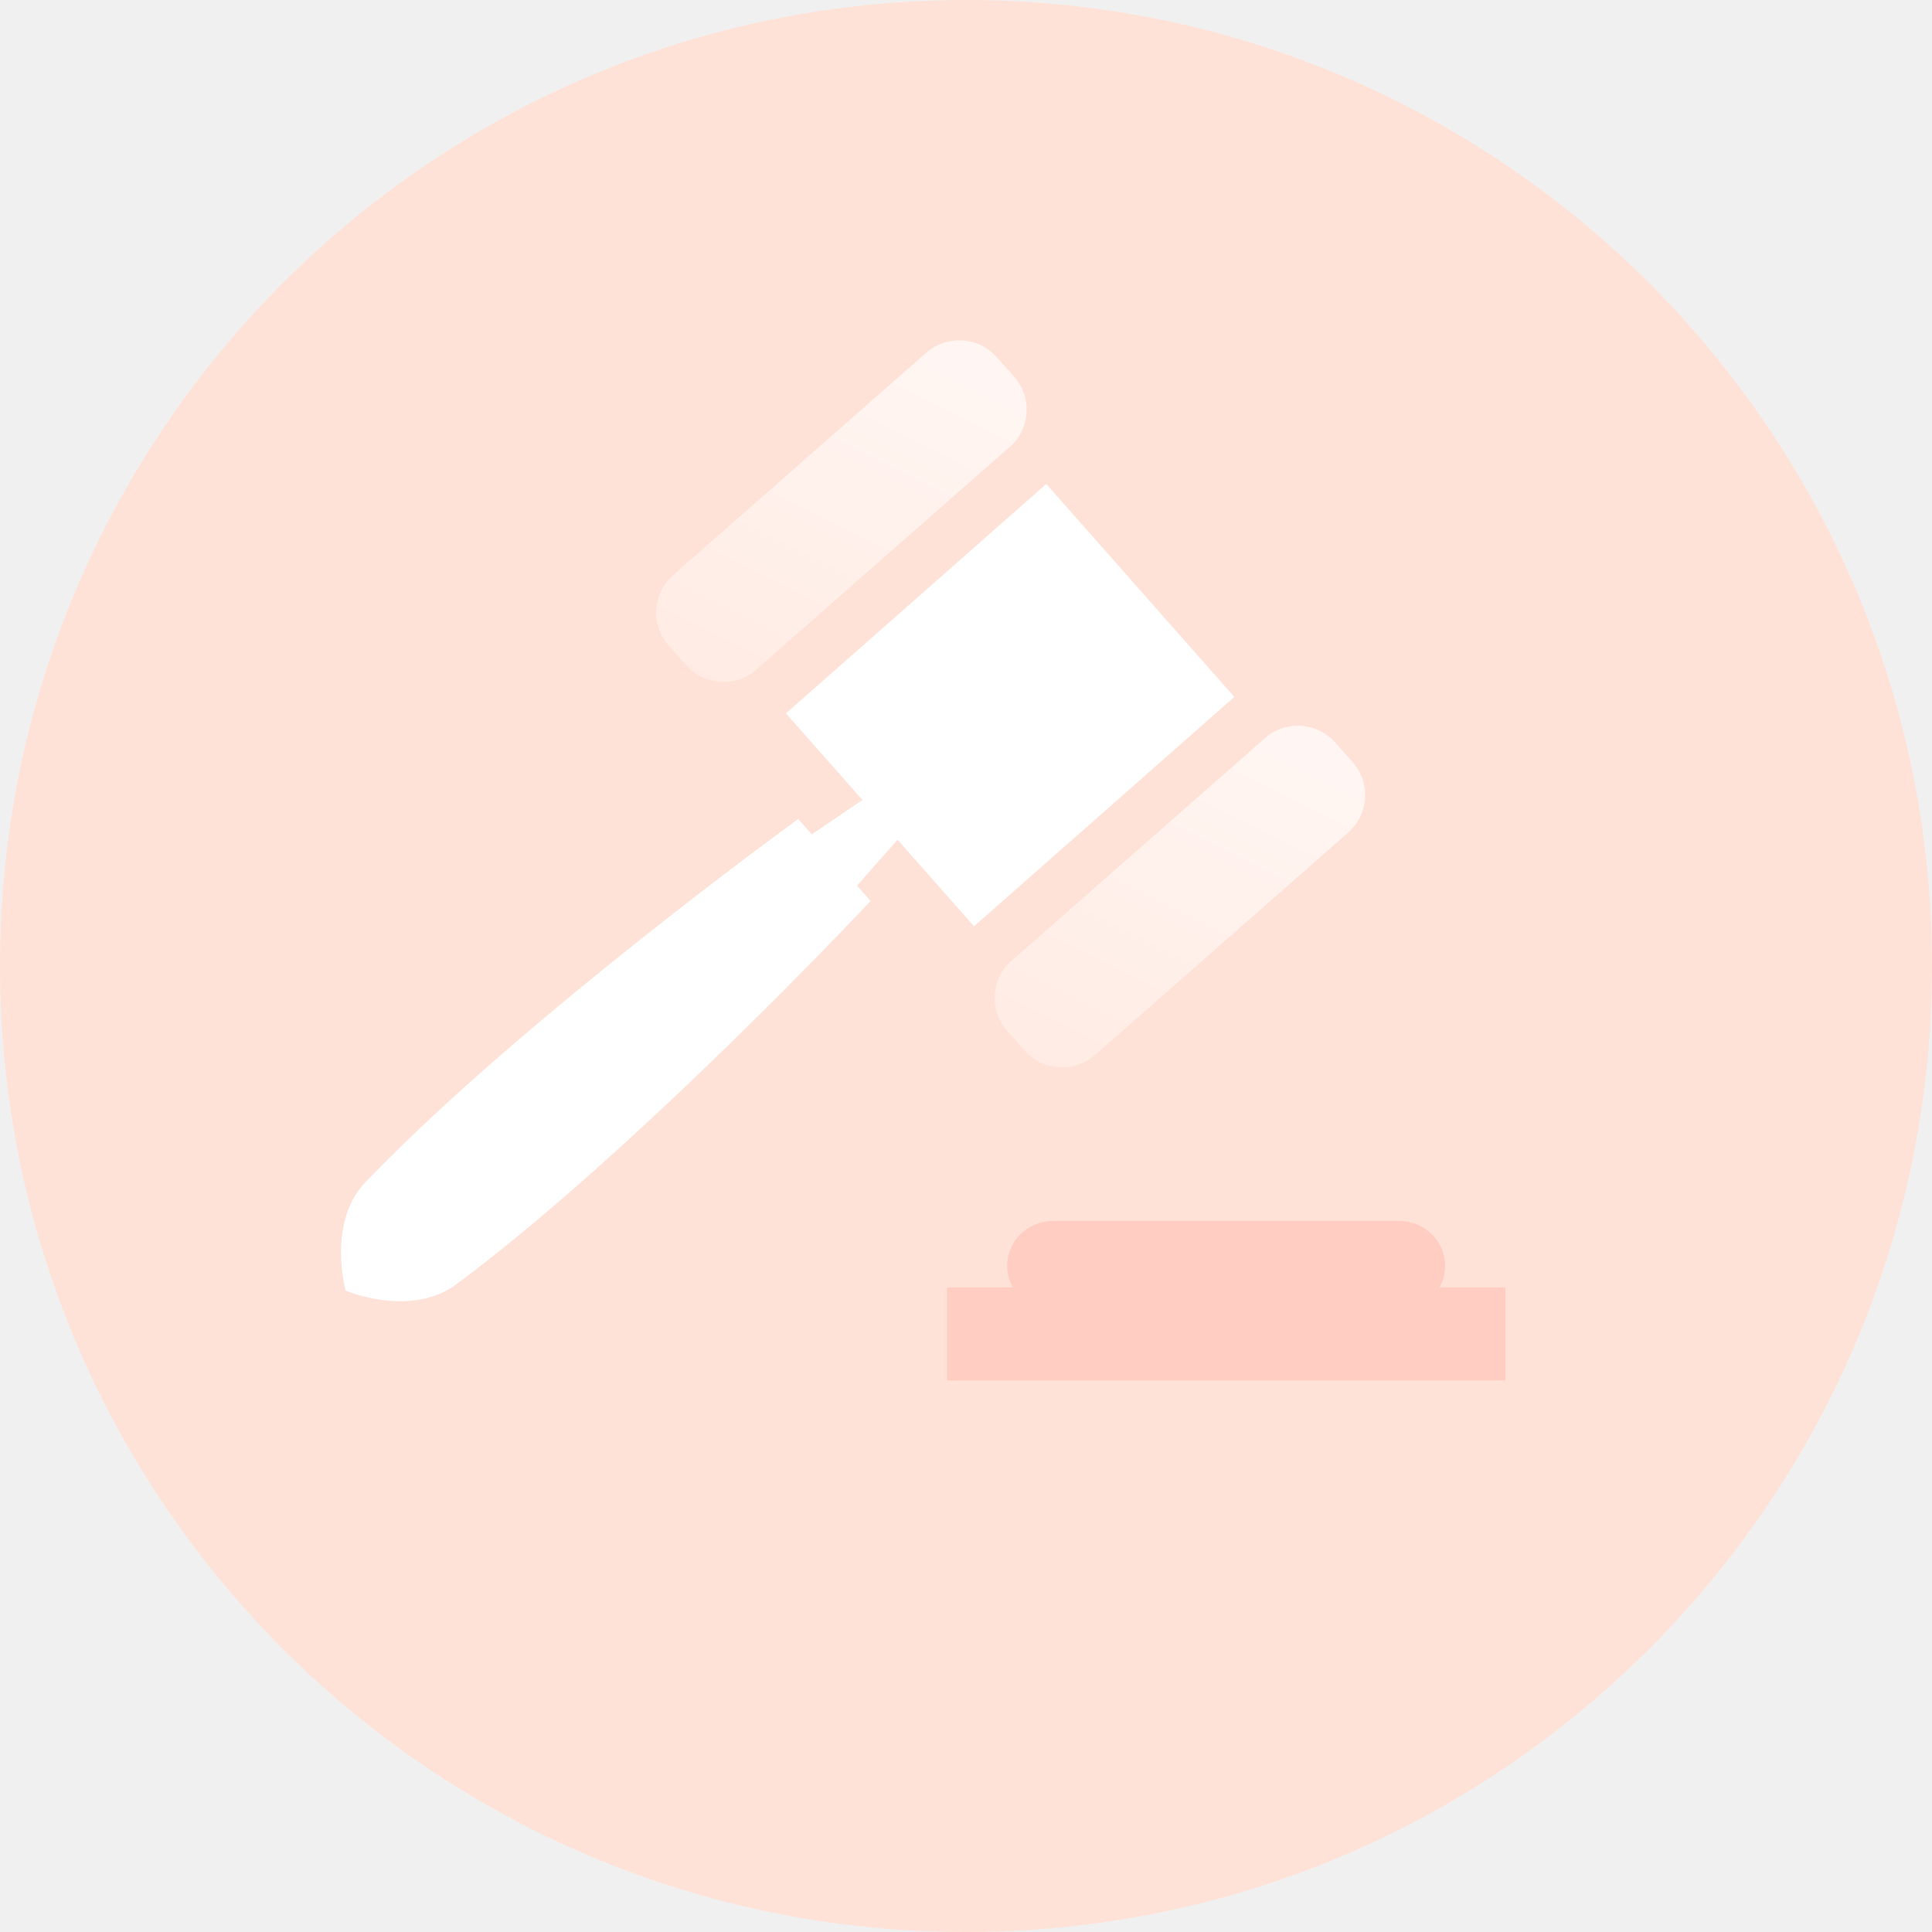
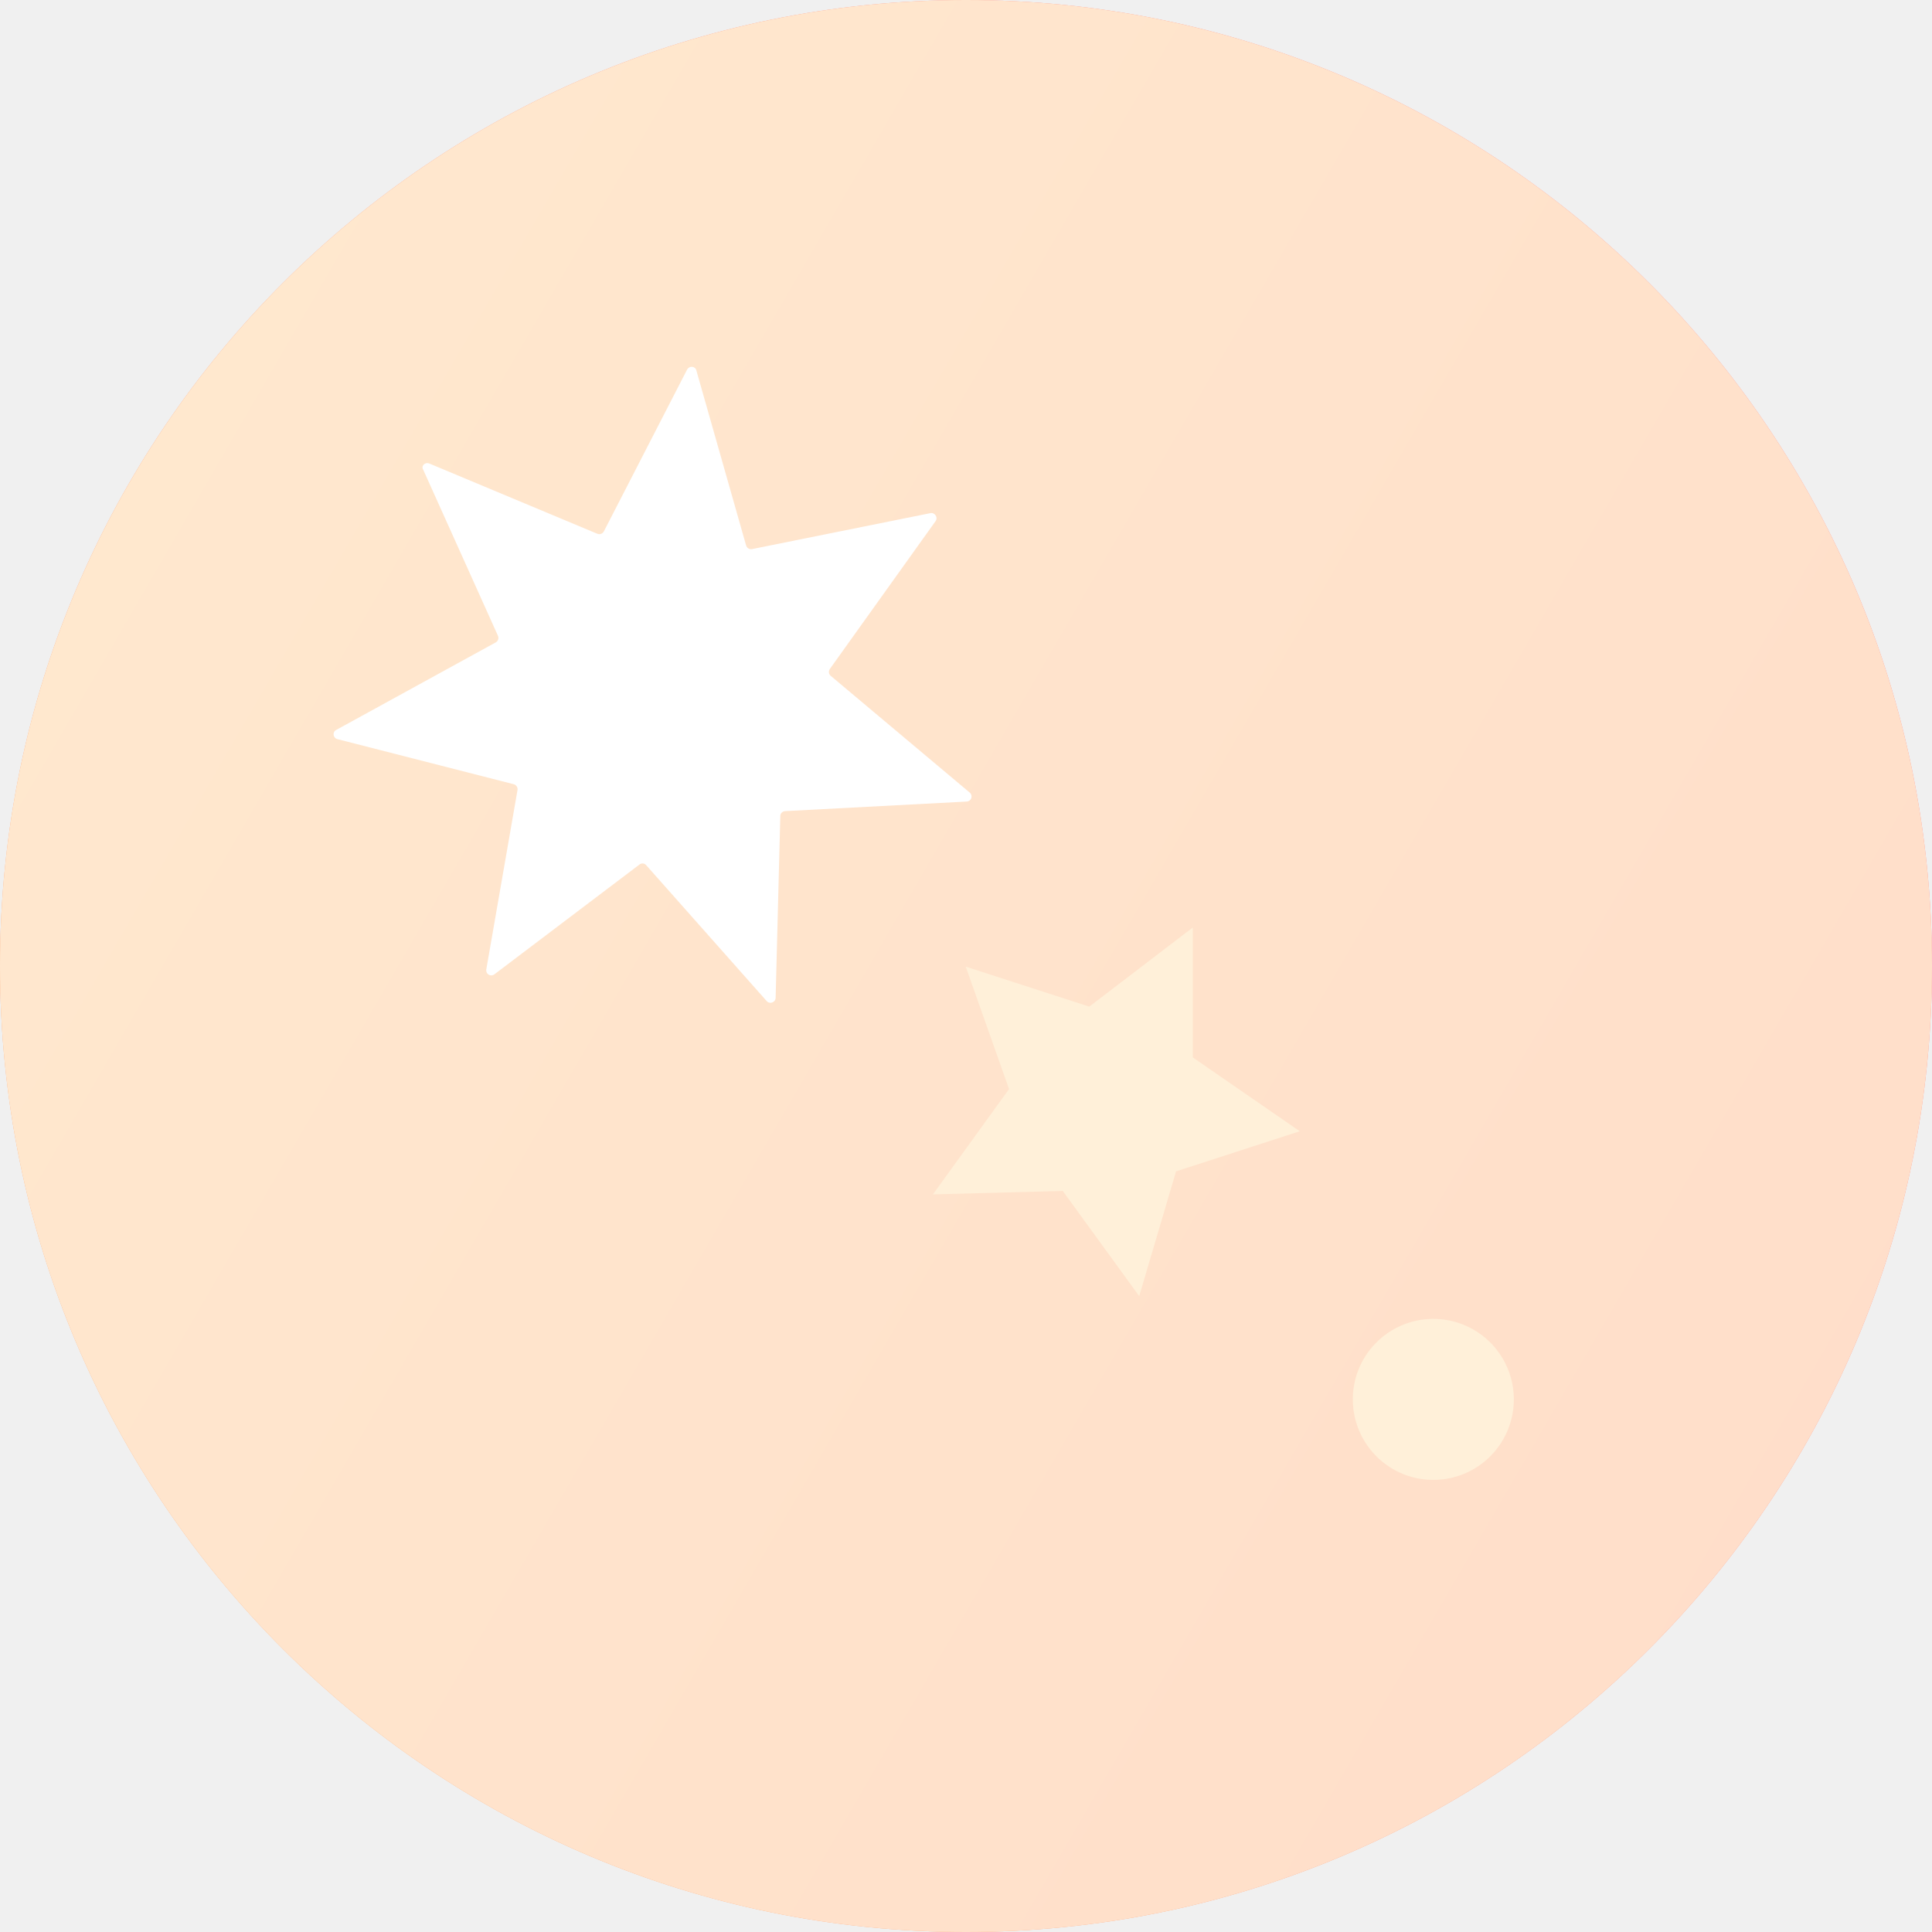
- <svg xmlns="http://www.w3.org/2000/svg" width="557" height="557" fill="none">
-   <g fill-rule="evenodd" clip-rule="evenodd">
-     <path d="M278.5 557C432.311 557 557 432.311 557 278.5S432.311 0 278.5 0 0 124.689 0 278.5 124.689 557 278.5 557z" fill="#FFE2D7" />
-     <path d="M290.362 364.945c0-7.15 5.92-12.945 13.22-12.945h99.835c7.301 0 13.22 5.796 13.22 12.945a12.66 12.66 0 01-1.624 6.216H434V398H273v-26.839h18.986a12.674 12.674 0 01-1.624-6.216z" fill="#FF9084" fill-opacity=".25" />
-     <path opacity=".668" d="M292.082 127.974l-74.996 65.894c-5.961 4.315-14.345 3.49-19.31-2.118l-4.993-5.635c-5.273-5.956-4.695-15.048 1.292-20.309l72.926-64.076c5.987-5.26 15.115-4.697 20.39 1.259l4.992 5.636c4.965 5.607 4.742 13.996-.301 19.349z" fill="url(#paint0_linear)" />
-     <path d="M98.63 366.515l-.141-1.269-.084-1.206c-.076-.821-.076-1.562-.094-2.321-.07-3.034.212-5.671.684-8.09.974-4.81 2.822-8.629 5.354-11.671.628-.766 1.32-1.459 2.006-2.162l2.054-2.106c1.362-1.414 2.762-2.784 4.149-4.168a290.566 290.566 0 014.198-4.113 300.722 300.722 0 014.241-4.063 607.149 607.149 0 018.595-7.999l4.348-3.943 4.382-3.906a927.952 927.952 0 018.84-7.72 753.564 753.564 0 018.938-7.61l9.012-7.525 9.095-7.434 9.164-7.355 9.226-7.285 9.286-7.217 9.345-7.148c3.131-2.367 6.257-4.737 9.416-7.072 3.149-2.342 6.294-4.694 9.474-7.004l3.912 4.432 14.611-9.933-22.044-24.964 75.047-66.13 54.211 61.392-75.047 66.131-22.044-24.964-11.689 13.242 3.913 4.432c-2.692 2.864-5.419 5.684-8.14 8.515-2.712 2.839-5.455 5.642-8.196 8.45l-8.266 8.371-8.329 8.302-8.386 8.236-8.449 8.164-8.517 8.088-8.599 7.993a754.764 754.764 0 01-8.676 7.91 926.294 926.294 0 01-8.771 7.8l-4.425 3.854-4.458 3.816c-2.989 2.528-5.981 5.049-9.018 7.522a301.584 301.584 0 01-4.564 3.696 290.422 290.422 0 01-4.61 3.647c-1.549 1.202-3.084 2.418-4.657 3.59l-2.349 1.773c-.783.591-1.559 1.192-2.397 1.72-3.339 2.128-7.362 3.484-12.26 3.847a37.122 37.122 0 01-8.122-.329c-.752-.112-1.487-.207-2.295-.383l-1.186-.235-1.244-.298c-1.658-.401-3.453-.958-5.423-1.709a44.616 44.616 0 01-1.02-5.591z" fill="#fff" />
-     <path opacity=".668" d="M388.672 240.035l-72.926 64.075c-5.988 5.259-15.116 4.697-20.39-1.259l-4.992-5.636c-4.966-5.609-4.741-13.996.301-19.349l74.995-65.894c5.961-4.315 14.345-3.49 19.312 2.118l4.99 5.635c5.276 5.957 4.698 15.049-1.29 20.31z" fill="url(#paint1_linear)" />
-   </g>
+ <svg xmlns="http://www.w3.org/2000/svg" width="43" height="43" fill="none">
+   <path fill-rule="evenodd" clip-rule="evenodd" d="M21.5 43C33.374 43 43 33.374 43 21.5S33.374 0 21.5 0 0 9.626 0 21.5 9.626 43 21.5 43z" fill="url(#paint0_linear)" />
+   <path fill-rule="evenodd" clip-rule="evenodd" d="M21.5 43C33.374 43 43 33.374 43 21.5S33.374 0 21.5 0 0 9.626 0 21.5 9.626 43 21.5 43z" fill="url(#paint1_linear)" />
+   <path d="M9.559 10.318l3.736 1.562a.115.115 0 00.145-.053l1.853-3.602c.05-.091.184-.077.206.021l1.107 3.894a.115.115 0 00.132.081l3.969-.8c.098-.02.175.093.117.176l-2.355 3.293c-.031.047-.026.114.018.15l3.098 2.602a.113.113 0 01-.069.198l-4.044.213c-.06.005-.106.053-.105.108l-.104 4.048c-.003.1-.129.148-.197.074l-2.684-3.027a.107.107 0 00-.15-.014l-3.228 2.443a.113.113 0 01-.18-.112l.694-3.99a.115.115 0 00-.085-.129L7.51 16.451c-.1-.026-.117-.16-.027-.205l3.55-1.948a.115.115 0 00.05-.147l-1.662-3.693c-.056-.086.037-.182.137-.14z" fill="#fff" />
+   <path d="M21.494 21.514l2.75.89 2.303-1.76v2.89l2.382 1.644-2.754.893-.82 2.777-1.701-2.341-2.89.076 1.694-2.344-.964-2.725zM33.178 32.403a1.792 1.792 0 10-2.568-2.5 1.792 1.792 0 002.568 2.5z" fill="#FFF0D9" />
  <defs>
-     <linearGradient id="paint0_linear" x1="13.64" y1="212.598" x2="107.977" y2="24.089" gradientUnits="userSpaceOnUse">
-       <stop stop-color="#fff" stop-opacity=".01" />
-       <stop offset="1" stop-color="#fff" />
+     <linearGradient id="paint0_linear" x1="13.334" y1="60.41" x2="55.508" y2="27.093" gradientUnits="userSpaceOnUse">
+       <stop stop-color="#FFB36D" />
+       <stop offset="1" stop-color="#F88" />
    </linearGradient>
-     <linearGradient id="paint1_linear" x1="111.222" y1="323.701" x2="205.559" y2="135.191" gradientUnits="userSpaceOnUse">
-       <stop stop-color="#fff" stop-opacity=".01" />
-       <stop offset="1" stop-color="#fff" />
+     <linearGradient id="paint1_linear" x1="-14.306" y1="2.685" x2="68.094" y2="50.432" gradientUnits="userSpaceOnUse">
+       <stop stop-color="#FFECD0" />
+       <stop offset="1" stop-color="#FFD7C6" />
    </linearGradient>
  </defs>
</svg>
